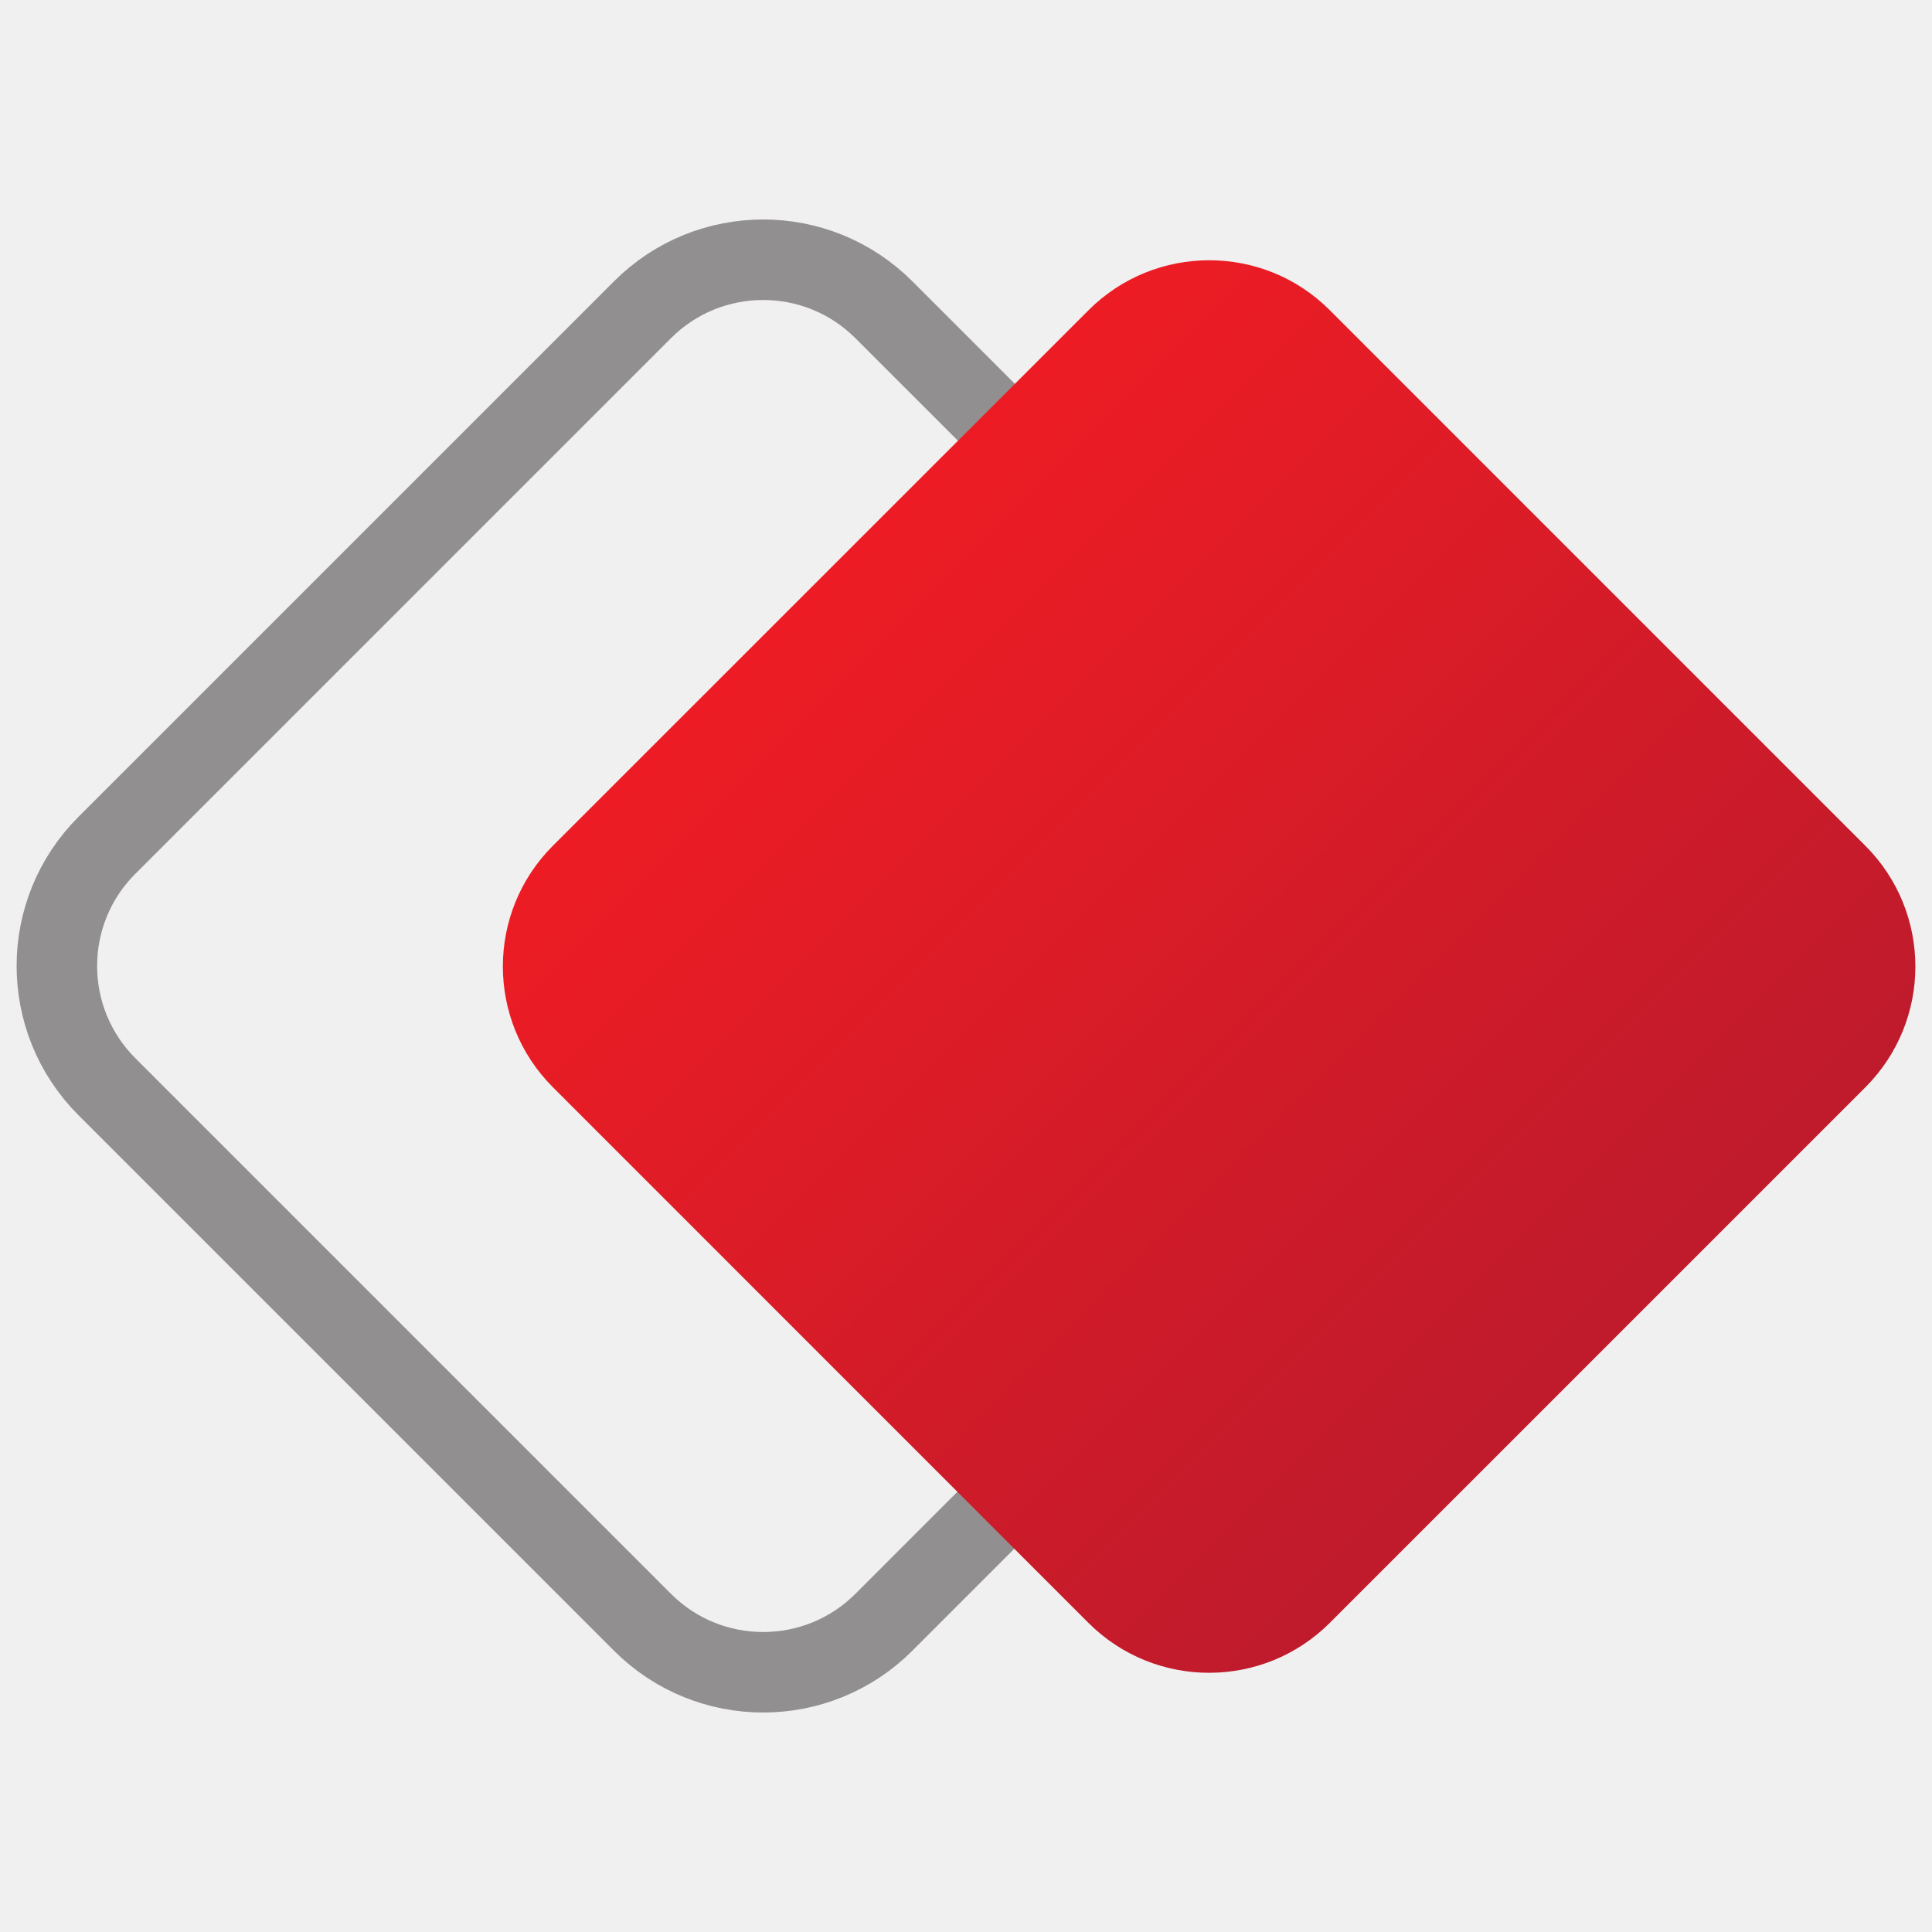
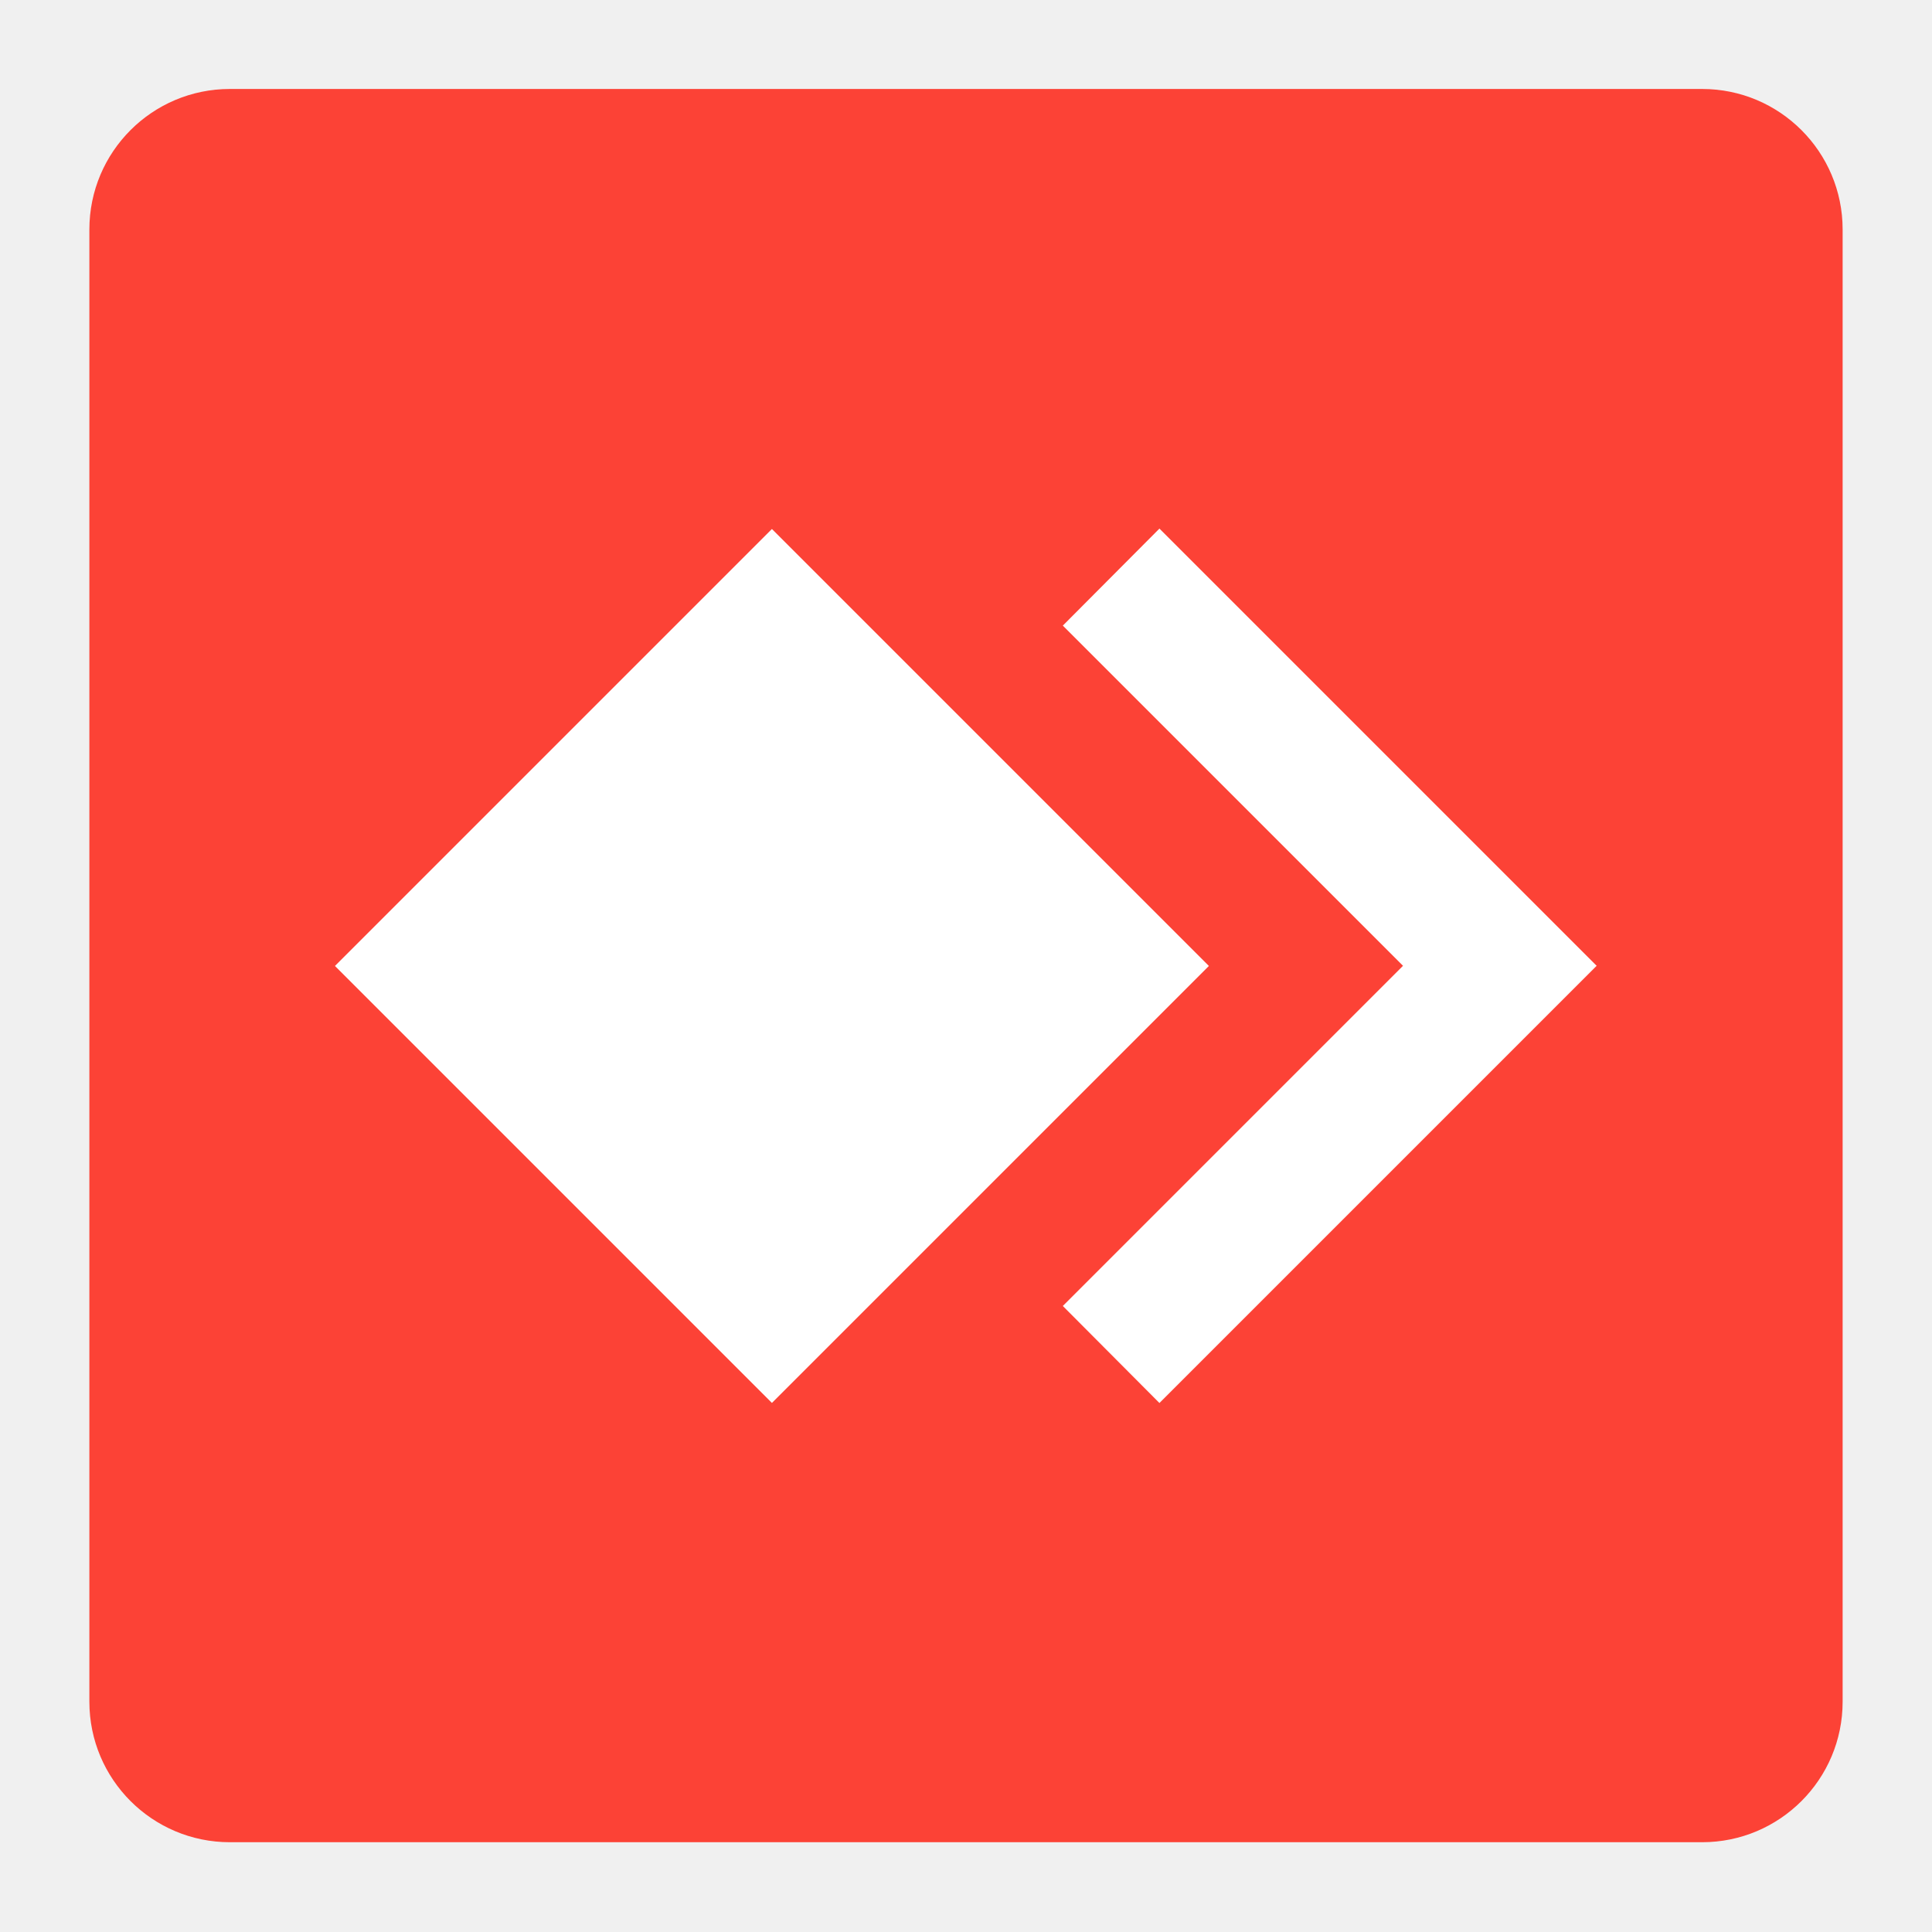
- <svg xmlns="http://www.w3.org/2000/svg" xmlns:xlink="http://www.w3.org/1999/xlink" id="svg2" version="1.1" width="90" height="90" xml:space="preserve">
-   <defs id="defs6">
-     <clipPath clipPathUnits="userSpaceOnUse" id="clipPath18">
-       <path d="M 0,0 325,0 325,86 0,86 0,0 z" id="path20" />
-     </clipPath>
-     <linearGradient x1="0" y1="0" x2="1" y2="0" gradientUnits="userSpaceOnUse" gradientTransform="matrix(28.95519,-28.95519,-28.95519,-28.95519,274.0654,54.8208)" spreadMethod="pad" id="linearGradient34">
-       <stop style="stop-opacity:1;stop-color:#ed1c24" offset="0" id="stop36" />
-       <stop style="stop-opacity:1;stop-color:#bf1b2c" offset="1" id="stop38" />
-     </linearGradient>
-     <clipPath clipPathUnits="userSpaceOnUse" id="clipPath48">
-       <path d="M 0,0 325,0 325,86 0,86 0,0 z" id="path50" />
-     </clipPath>
-     <linearGradient xlink:href="#linearGradient34" id="linearGradient3059" gradientUnits="userSpaceOnUse" gradientTransform="matrix(28.95519,-28.95519,-28.95519,-28.95519,274.0654,54.8208)" spreadMethod="pad" x1="0" y1="0" x2="1" y2="0" />
-   </defs>
-   <g id="g10" transform="matrix(1.25,0,0,-1.25,-305.137,105.6818)">
-     <g id="g3047" transform="translate(0.6267248,8.183375)">
-       <g id="g12">
-         <g transform="translate(0,-0.173302)" id="g14">
-           <g id="g16" />
-           <g id="g22">
-             <g id="g24" clip-path="url(#clipPath18)">
-               <g id="g26">
-                 <path id="path28" style="fill:none;stroke:#918f90;stroke-width:3;stroke-linecap:butt;stroke-linejoin:miter;stroke-miterlimit:10;stroke-opacity:1;stroke-dasharray:none" d="m 276.422,16.078 c -2.484,-2.484 -6.512,-2.484 -8.996,0 l -19.957,19.957 c -2.489,2.488 -2.489,6.516 0,9 l 19.957,19.957 c 2.484,2.485 6.512,2.485 8.996,0 l 19.961,-19.957 c 2.484,-2.484 2.48,-6.512 -0.004,-8.996 L 276.422,16.078 z" />
-               </g>
-             </g>
-           </g>
-         </g>
-       </g>
-       <g id="g30">
-         <g id="g32">
-           <path id="path40" style="fill:url(#linearGradient3059);fill-opacity:1;fill-rule:nonzero;stroke:none" d="M 284.047,64.799 264.086,44.842 c -2.484,-2.484 -2.484,-6.511 0,-8.996 l 19.957,-19.961 c 2.484,-2.484 6.516,-2.484 9,0 l 19.961,19.961 c 2.48,2.485 2.48,6.512 -0.004,8.996 l -19.961,19.961 c -1.238,1.242 -2.867,1.86 -4.492,1.86 -1.629,0 -3.258,-0.621 -4.5,-1.864" />
-         </g>
-       </g>
-     </g>
-   </g>
+ <svg xmlns="http://www.w3.org/2000/svg" data-name="svg33" viewBox="0 0 47.99 47.99">
+   <rect x="2.22" y="2.21" width="43.55" height="43.55" rx="3.49" ry="3.49" style="fill:#fc4236" />
+   <polygon points="28.8 13.13 26.4 15.54 34.85 23.99 26.4 32.44 28.8 34.85 39.66 23.99 28.8 13.13" style="fill:#fff" />
+   <rect x="11.51" y="16.31" width="15.35" height="15.35" transform="translate(15.78 54.52) rotate(-135)" style="fill:#fff" />
</svg>
